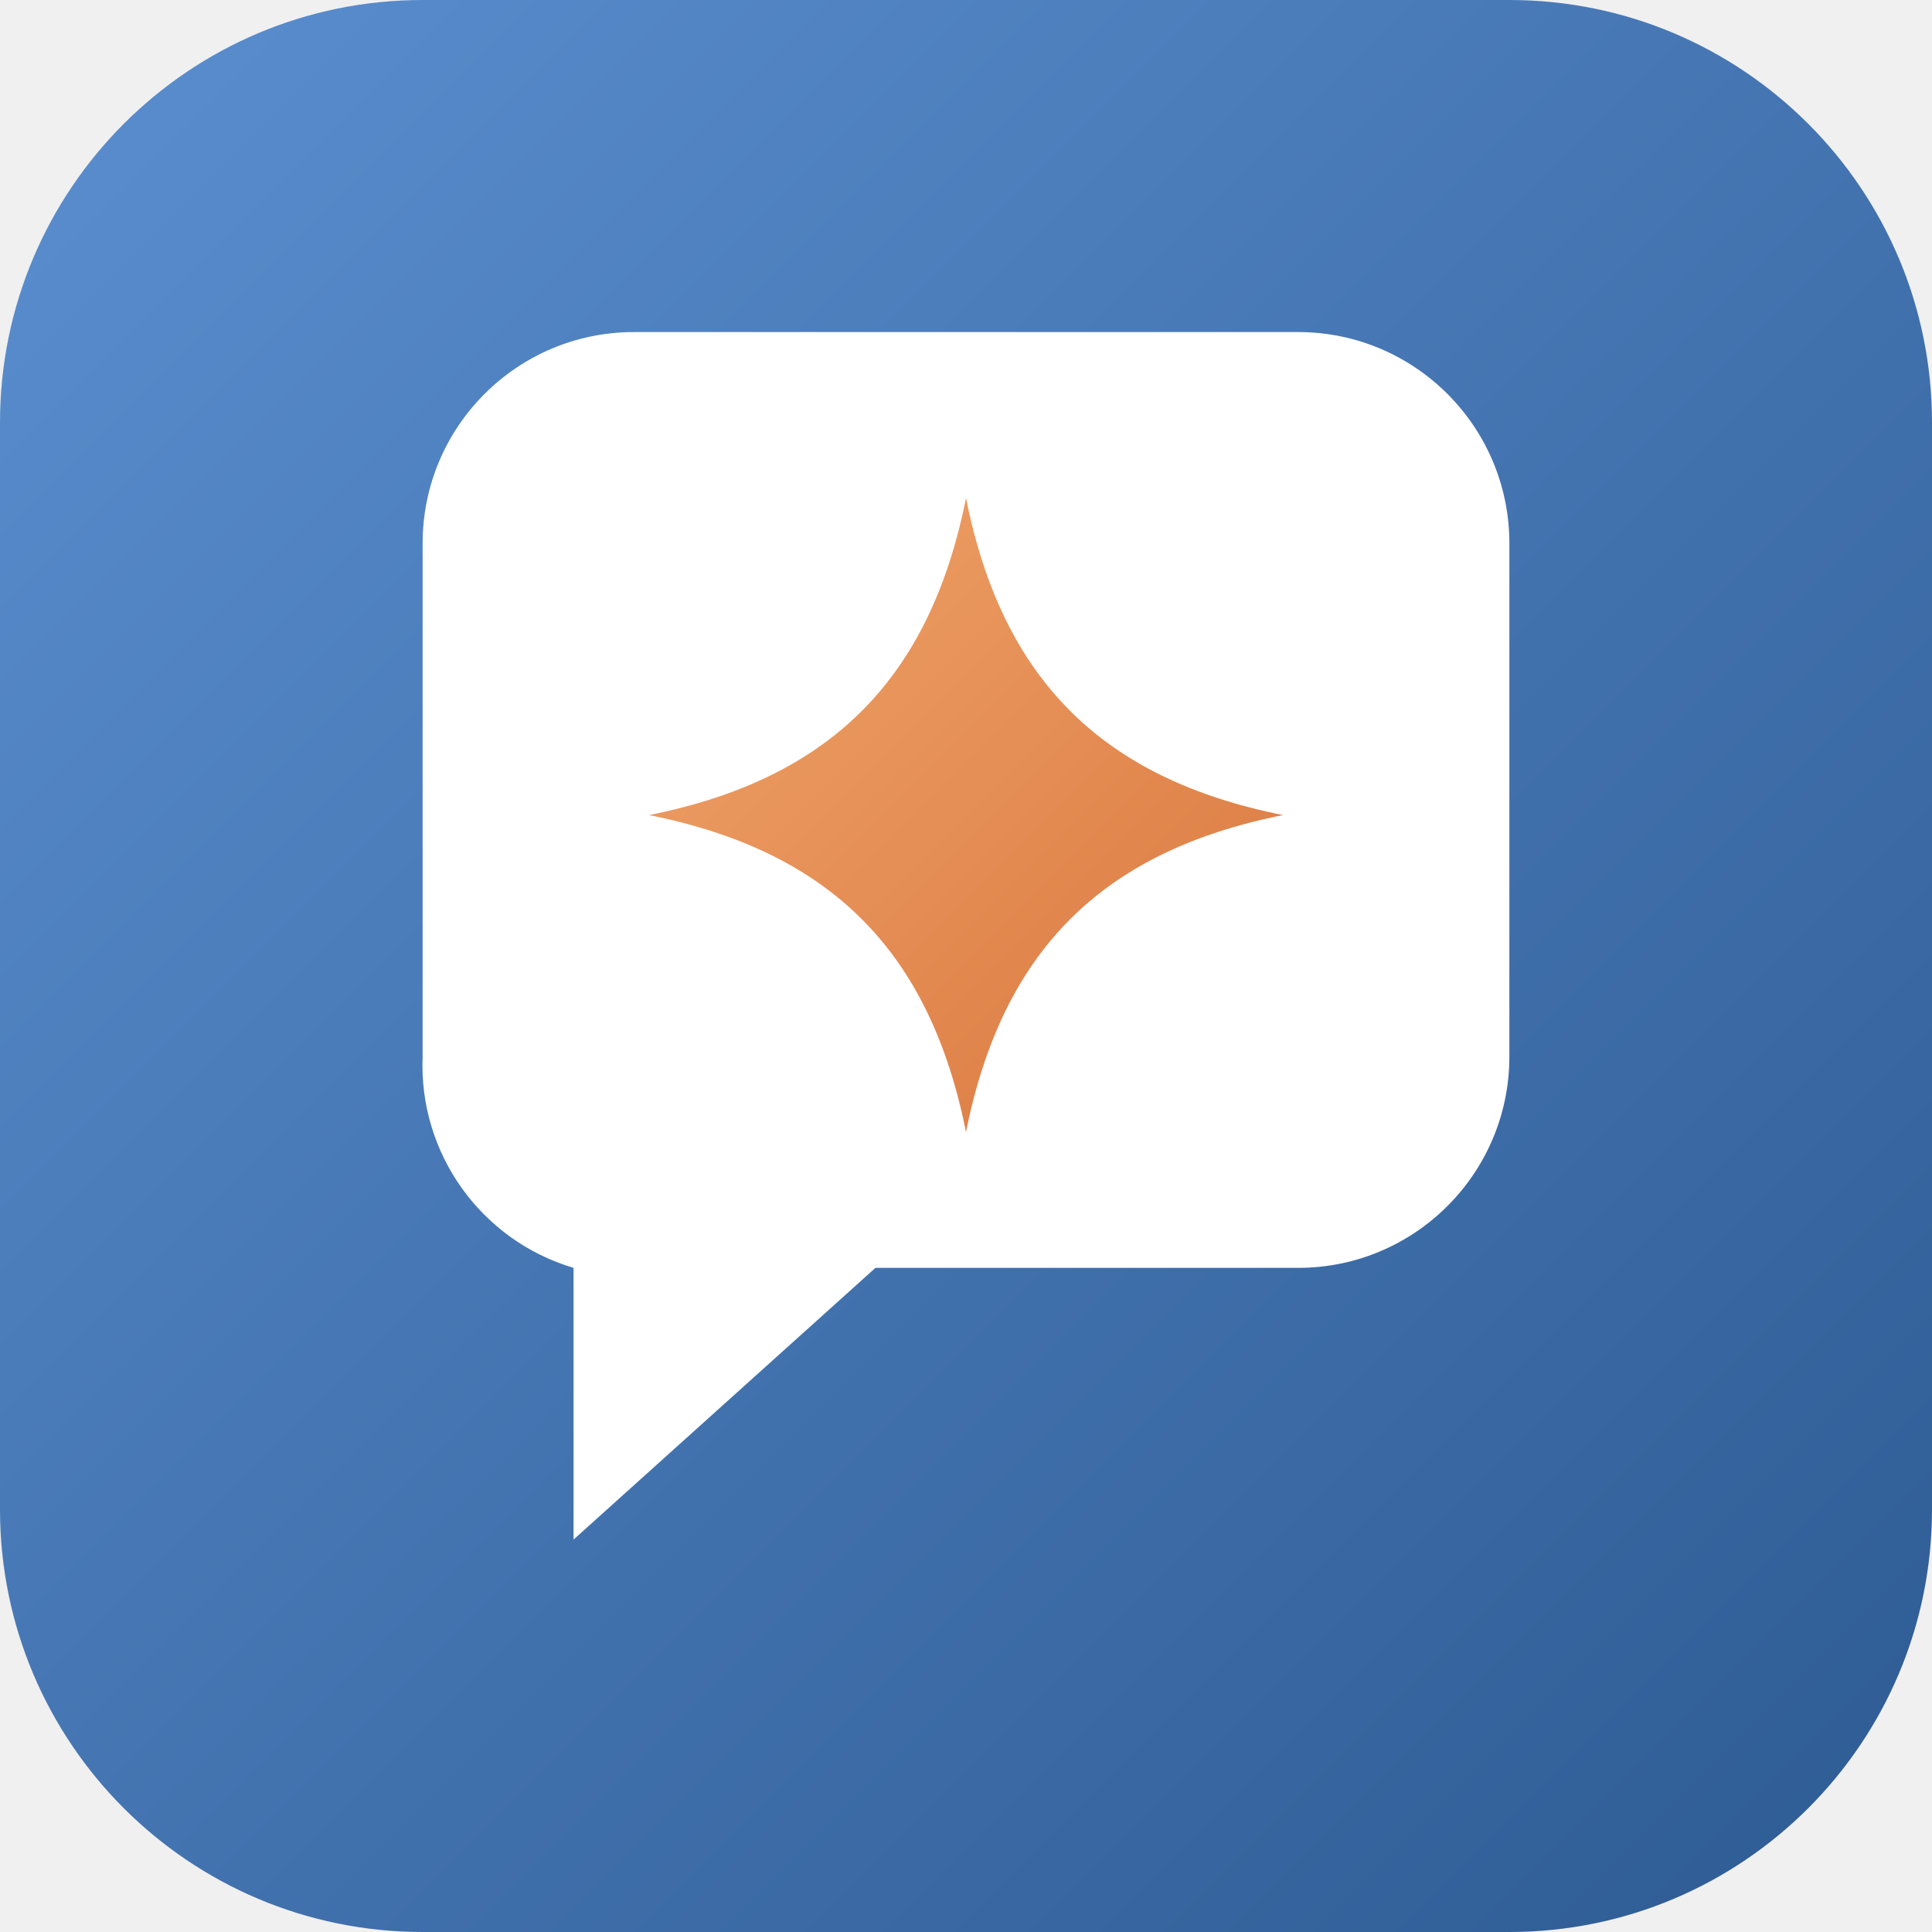
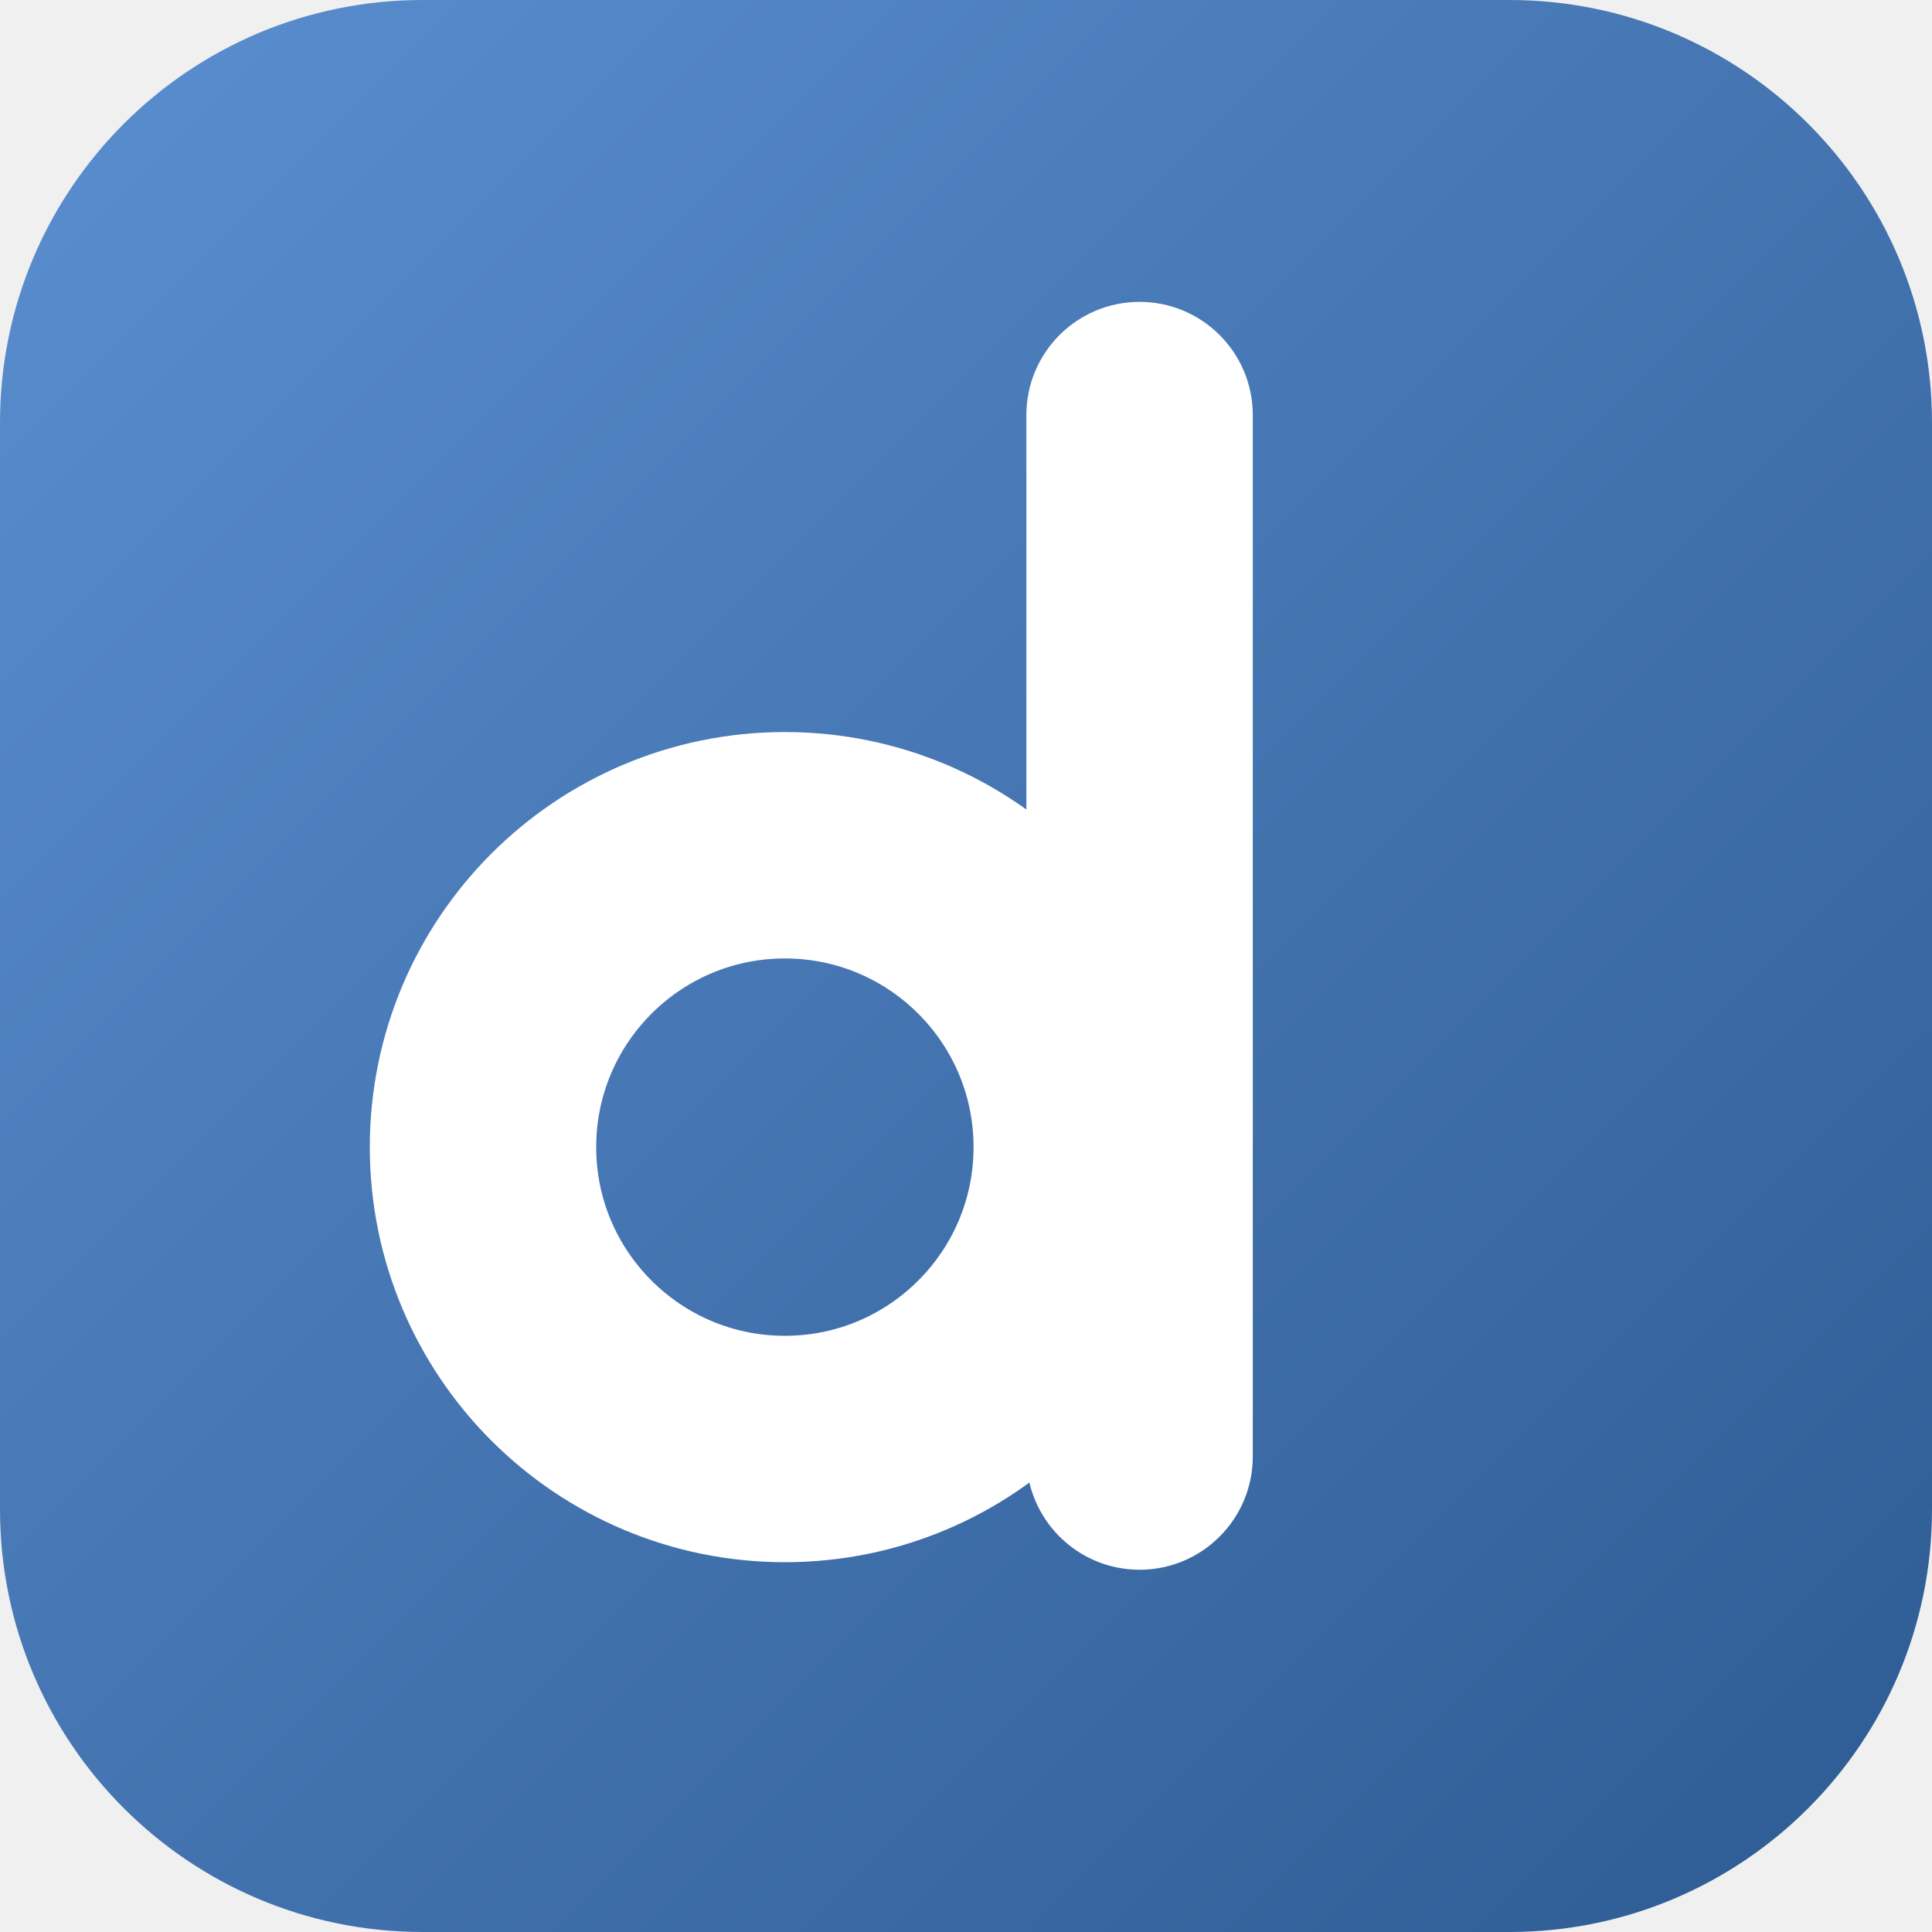
<svg xmlns="http://www.w3.org/2000/svg" viewBox="0 0 64 64">
  <defs>
    <linearGradient id="g" x1="0" y1="0" x2="1" y2="1">
      <stop offset="0" stop-color="#5b8fd0" />
      <stop offset="1" stop-color="#2d5a92" />
    </linearGradient>
-     <linearGradient id="w" x1="0" y1="0" x2="1" y2="1">
-       <stop offset="0" stop-color="#f0a46a" />
-       <stop offset="1" stop-color="#d9773f" />
-     </linearGradient>
  </defs>
  <rect width="64" height="64" rx="14" fill="url(#g)" />
-   <path d="M14 18a7 7 0 0 1 7-7h22a7 7 0 0 1 7 7v17a7 7 0 0 1-7 7H29l-10 9v-9h0a7 7 0 0 1-5-7z" fill="#fff" />
-   <path d="M32 16.5c1.2 6 4.5 9.3 10.5 10.5-6 1.2-9.3 4.5-10.5 10.5-1.2-6-4.5-9.3-10.5-10.5 6-1.2 9.3-4.5 10.5-10.5z" fill="url(#w)" />
+   <circle cx="26" cy="38" r="10" fill="none" stroke="#fff" stroke-width="7.5" />
+   <rect x="34" y="10" width="7.5" height="42" rx="3.75" fill="#fff" />
</svg>
